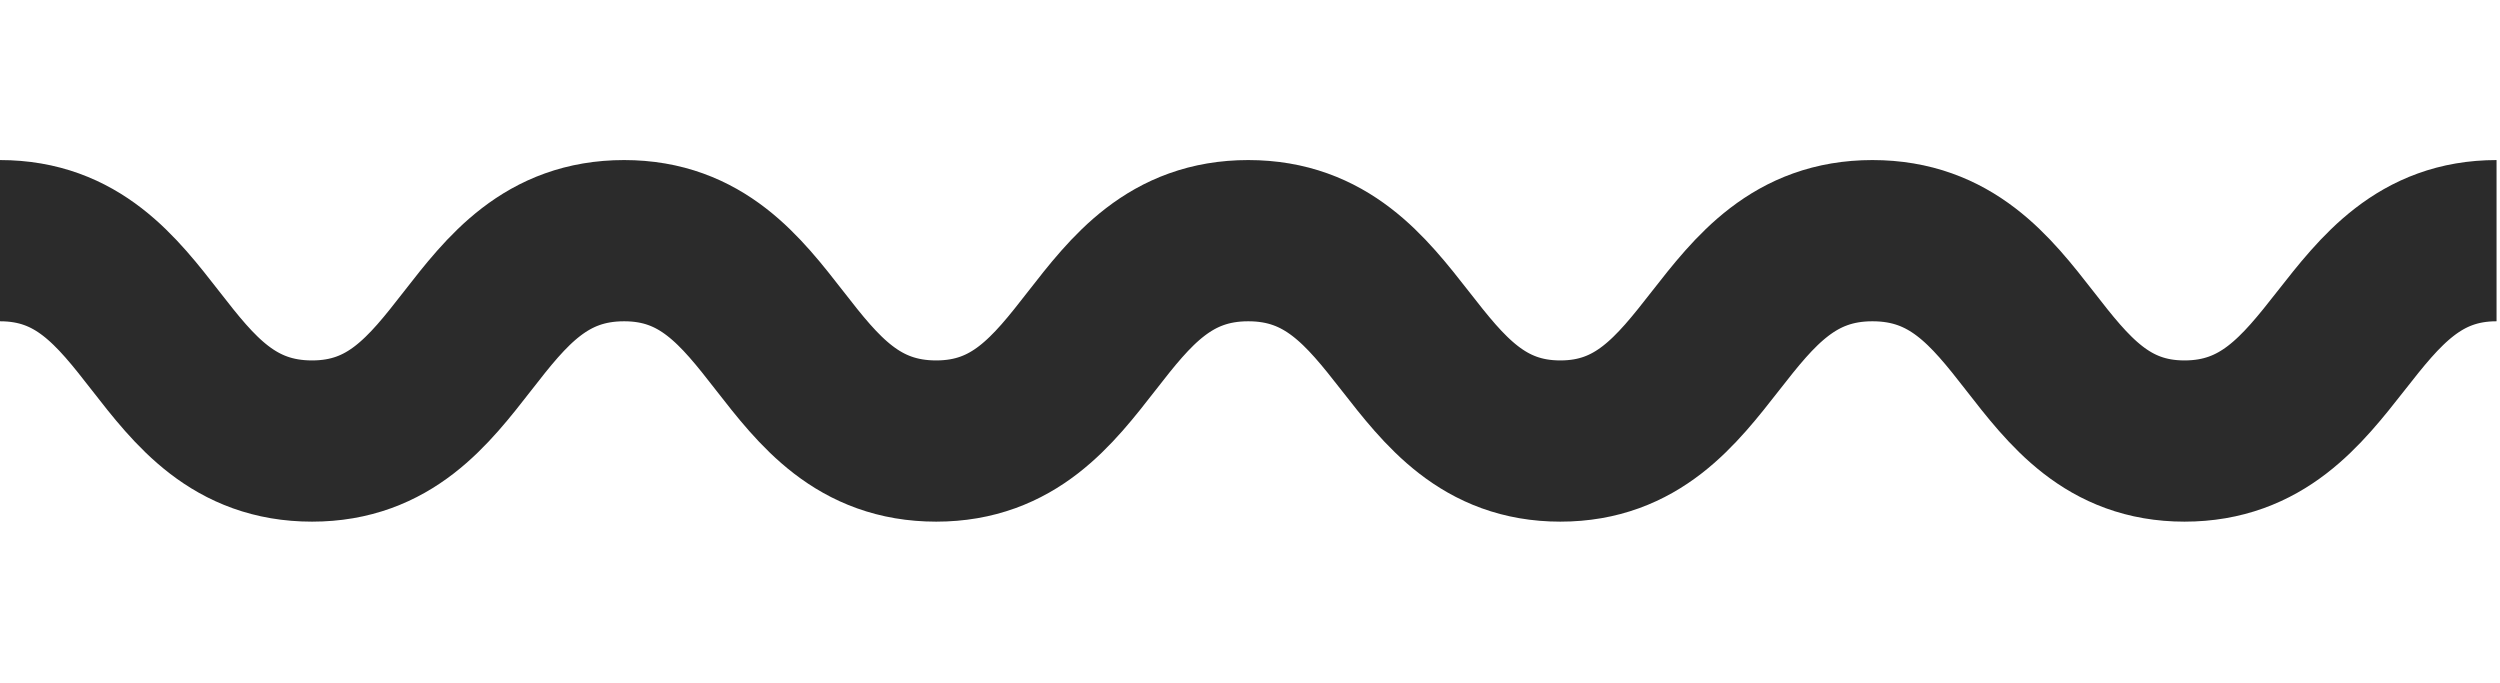
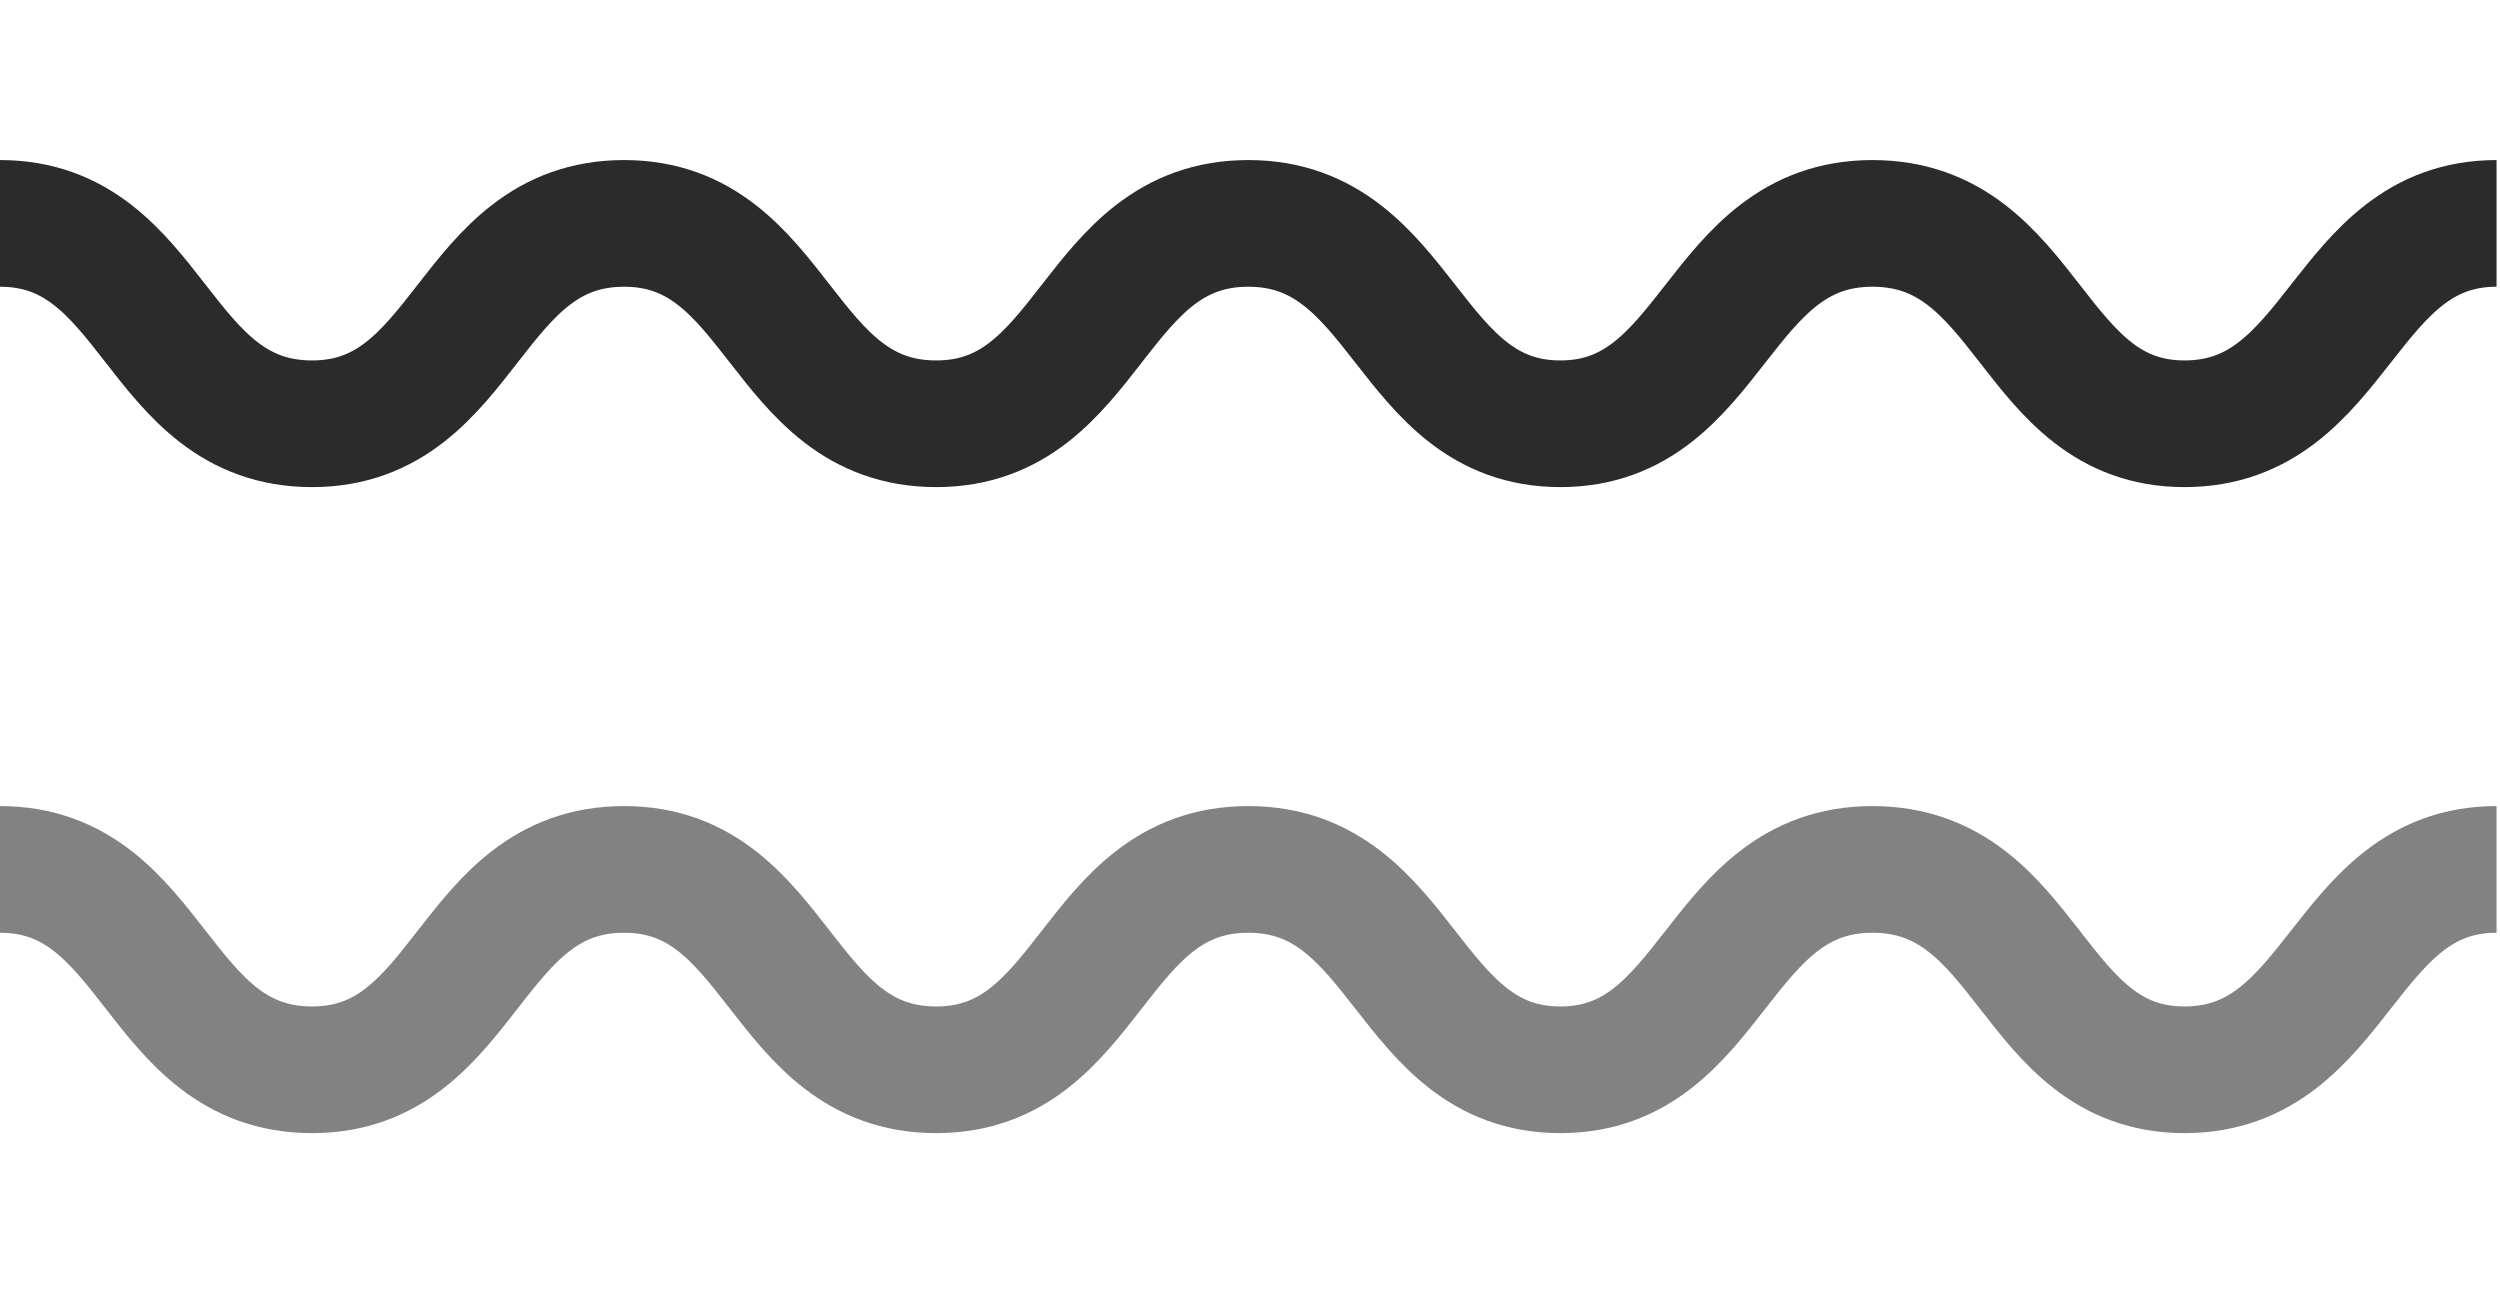
- <svg xmlns="http://www.w3.org/2000/svg" version="1.1" id="Layer_1" x="0px" y="0px" viewBox="0 0 217.1 59.3" style="enable-background:new 0 0 217.1 59.3;" xml:space="preserve">
+ <svg xmlns="http://www.w3.org/2000/svg" version="1.1" id="Layer_1" x="0px" y="0px" viewBox="0 0 217.1 113.4" style="enable-background:new 0 0 217.1 113.4;" xml:space="preserve">
  <style type="text/css">
- 	.st0{fill:none;stroke:#2B2B2B;stroke-width:14;stroke-miterlimit:10;}
+ 	.st0{fill:none;stroke:#2B2B2B;stroke-width:11;stroke-miterlimit:10;}
+ 	.st1{fill:none;stroke:#828282;stroke-width:11;stroke-miterlimit:10;}
</style>
  <g>
-     <path class="st0" d="M0,20.9c13.5,0,13.5,17.4,27.1,17.4c13.5,0,13.5-17.4,27.1-17.4c13.5,0,13.5,17.4,27.1,17.4   c13.5,0,13.5-17.4,27.1-17.4s13.7,17.4,27.1,17.4s13.5-17.4,27.1-17.4c13.7,0,13.7,17.4,27.1,17.4c13.5,0,13.7-17.4,27.1-17.4" />
+     <path class="st0" d="M0,19.4c13.5,0,13.5,17.4,27.1,17.4c13.5,0,13.5-17.4,27.1-17.4c13.5,0,13.5,17.4,27.1,17.4   c13.5,0,13.5-17.4,27.1-17.4s13.7,17.4,27.1,17.4s13.5-17.4,27.1-17.4c13.7,0,13.7,17.4,27.1,17.4c13.5,0,13.7-17.4,27.1-17.4" />
+   </g>
+   <g>
+     <path class="st1" d="M0,75.5c13.5,0,13.5,17.4,27.1,17.4c13.5,0,13.5-17.4,27.1-17.4c13.5,0,13.5,17.4,27.1,17.4   c13.5,0,13.5-17.4,27.1-17.4s13.7,17.4,27.1,17.4s13.5-17.4,27.1-17.4c13.7,0,13.7,17.4,27.1,17.4c13.5,0,13.7-17.4,27.1-17.4" />
  </g>
</svg>
